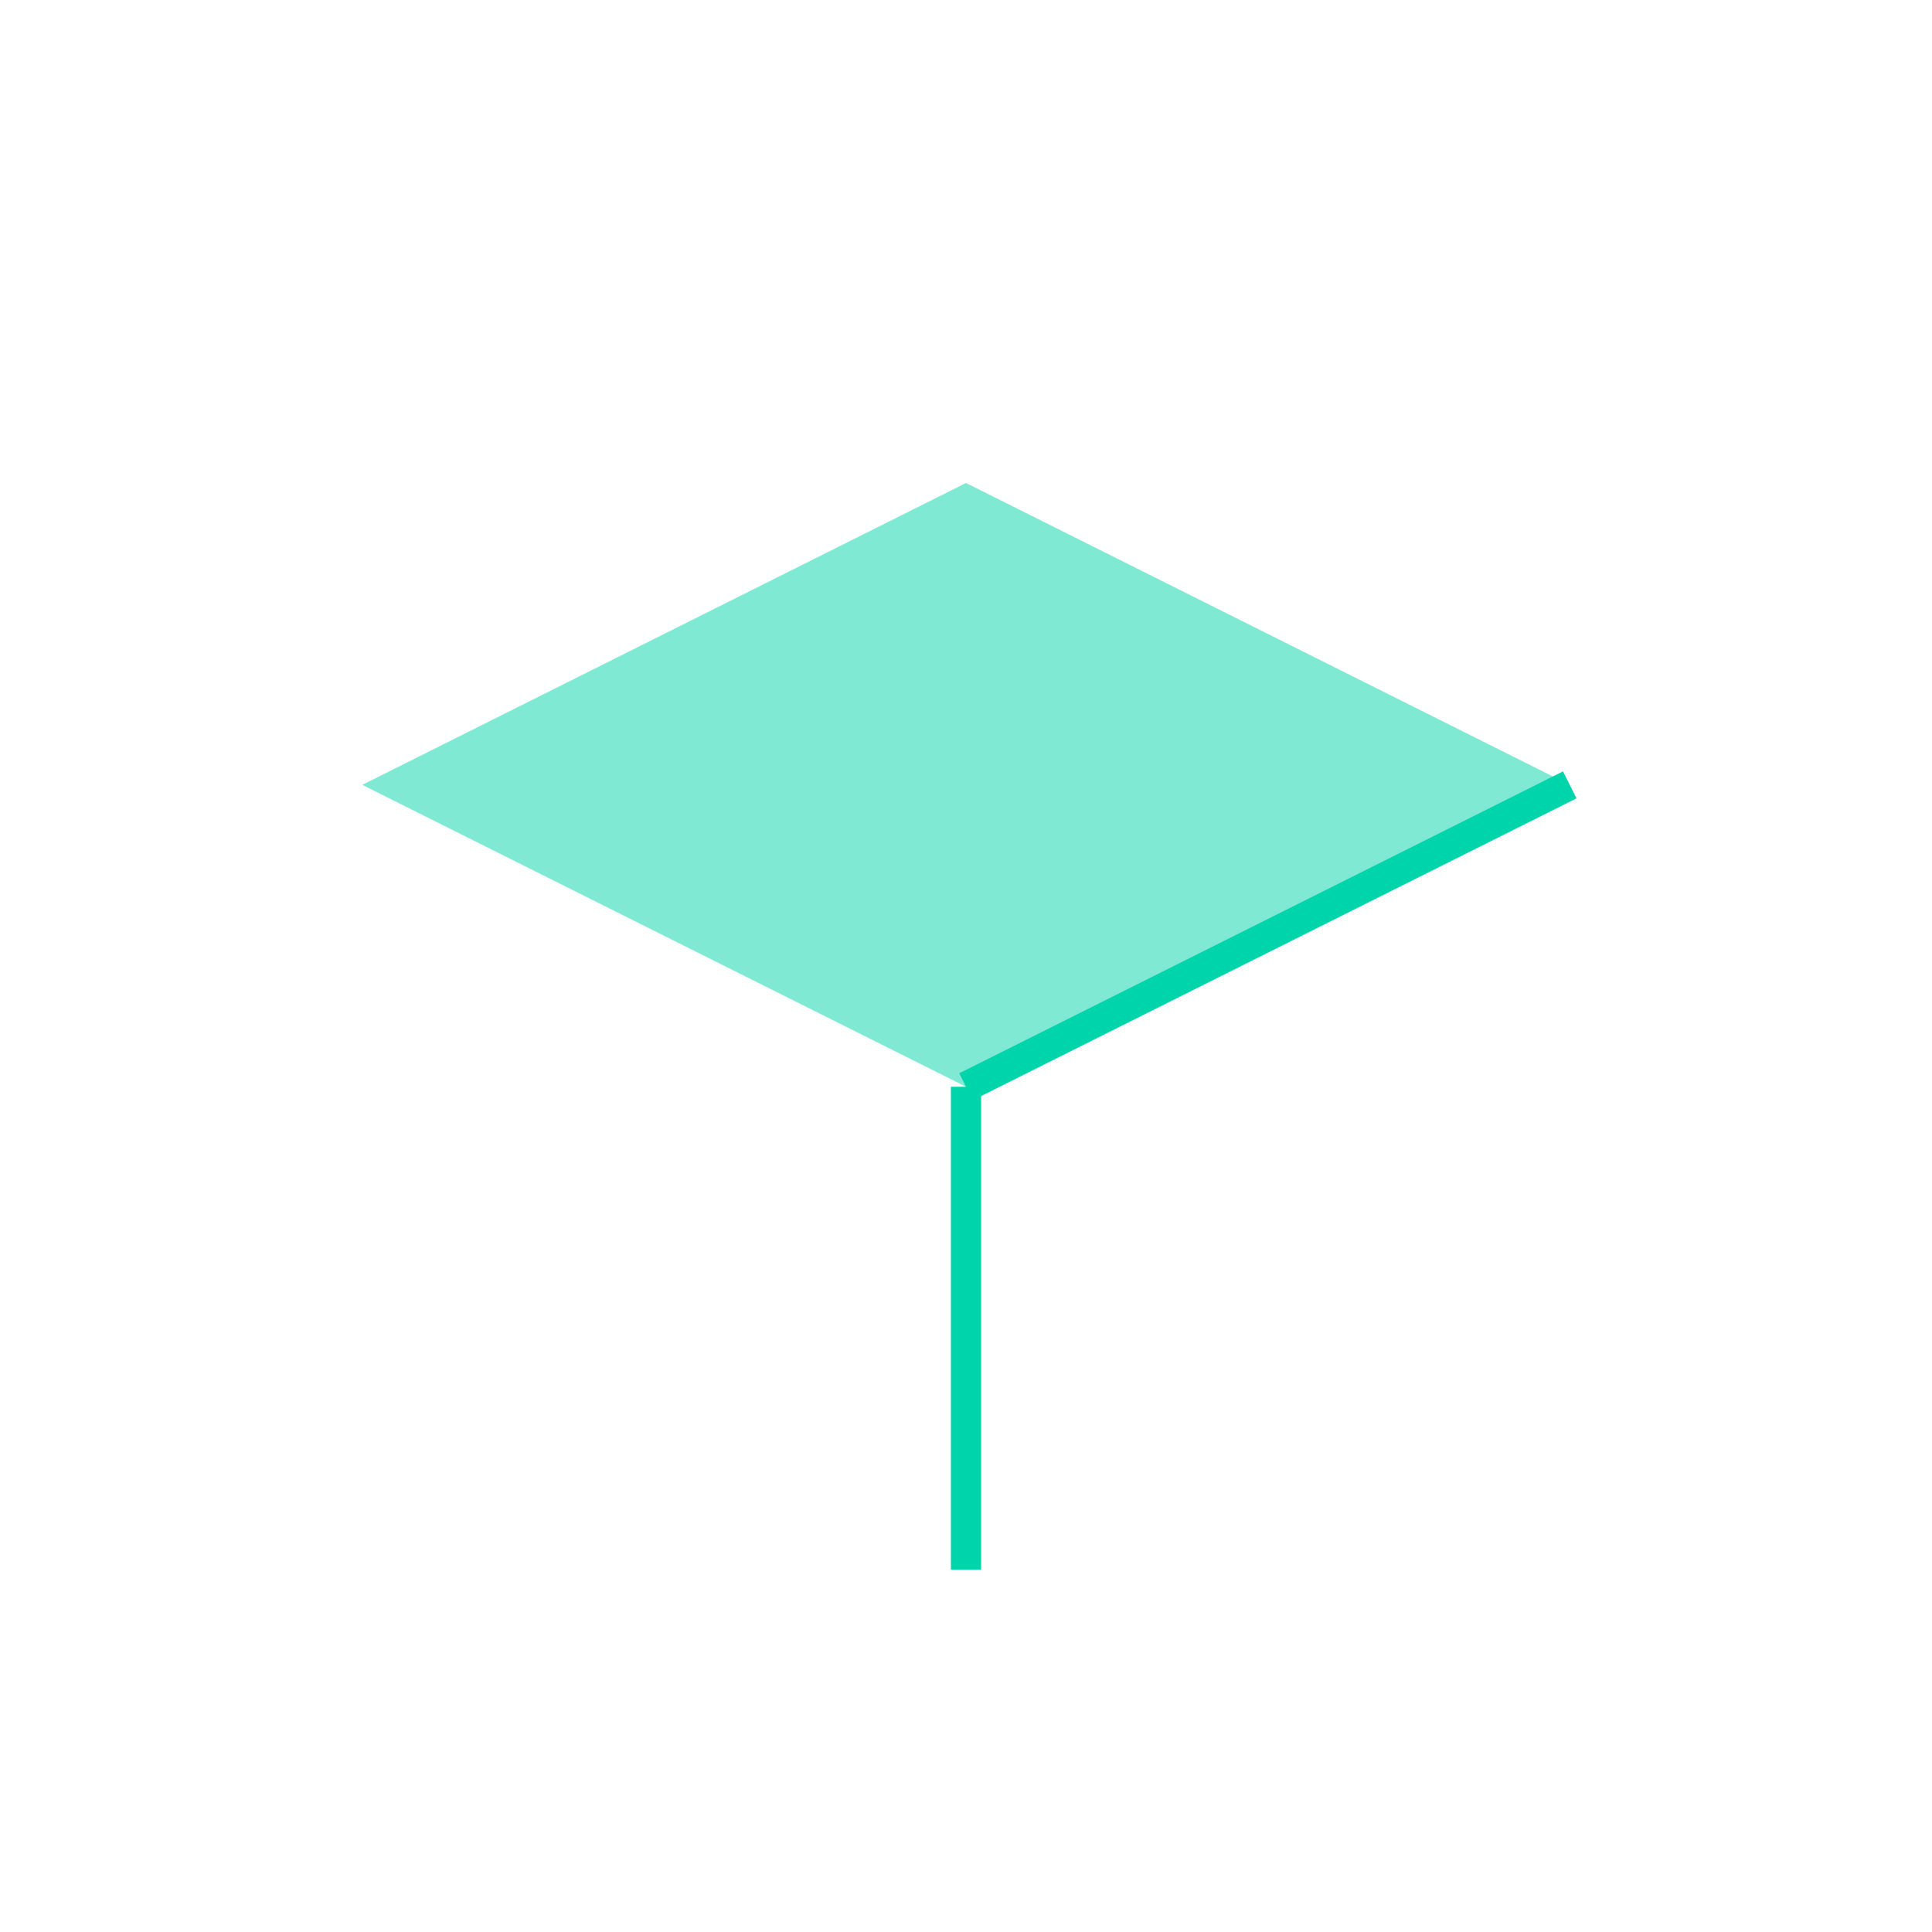
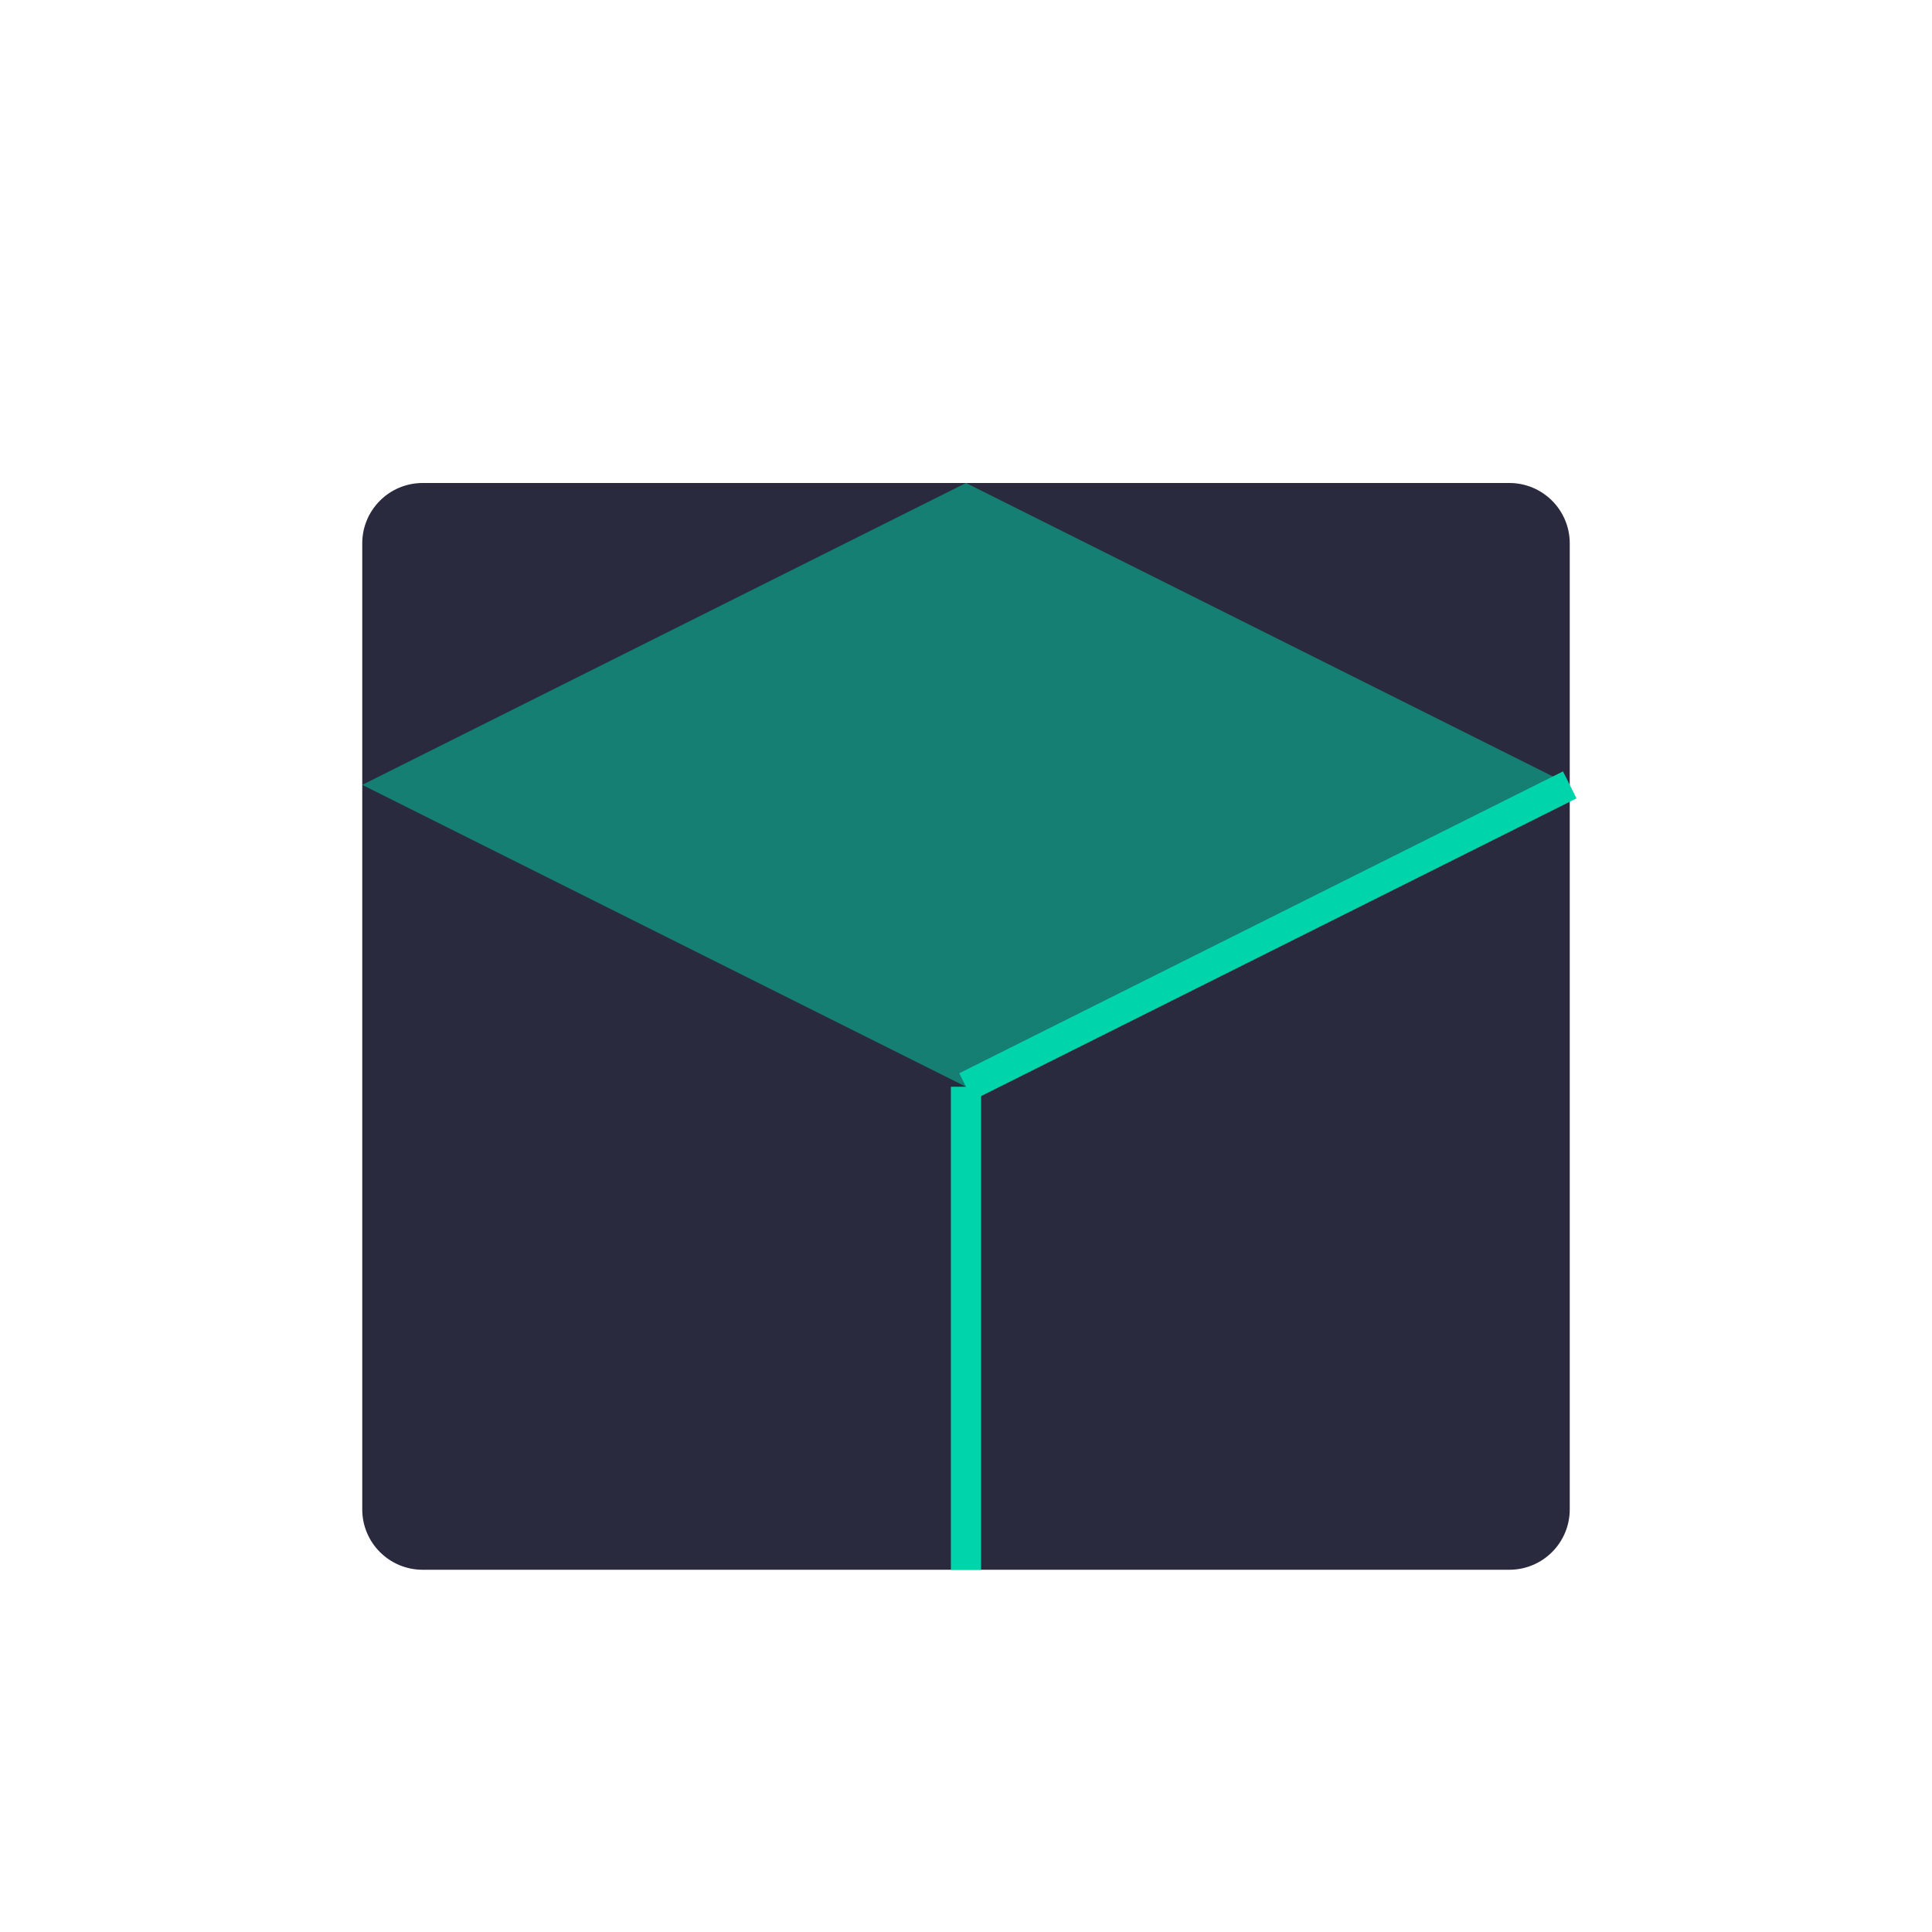
<svg xmlns="http://www.w3.org/2000/svg" viewBox="0 0 512 512">
-   <rect x="96" y="128" rx="16" fill="#2A2A3E" />
+   <rect x="96" y="128" width="320" height="288" rx="16" fill="#2A2A3E" />
  <path d="M256 128 L416 208 L256 288 L96 208 Z" fill="#00D4AA" opacity="0.5" />
  <path d="M256 288 L256 416" stroke="#00D4AA" stroke-width="8" />
  <path d="M256 288 L416 208" stroke="#00D4AA" stroke-width="8" />
</svg>
